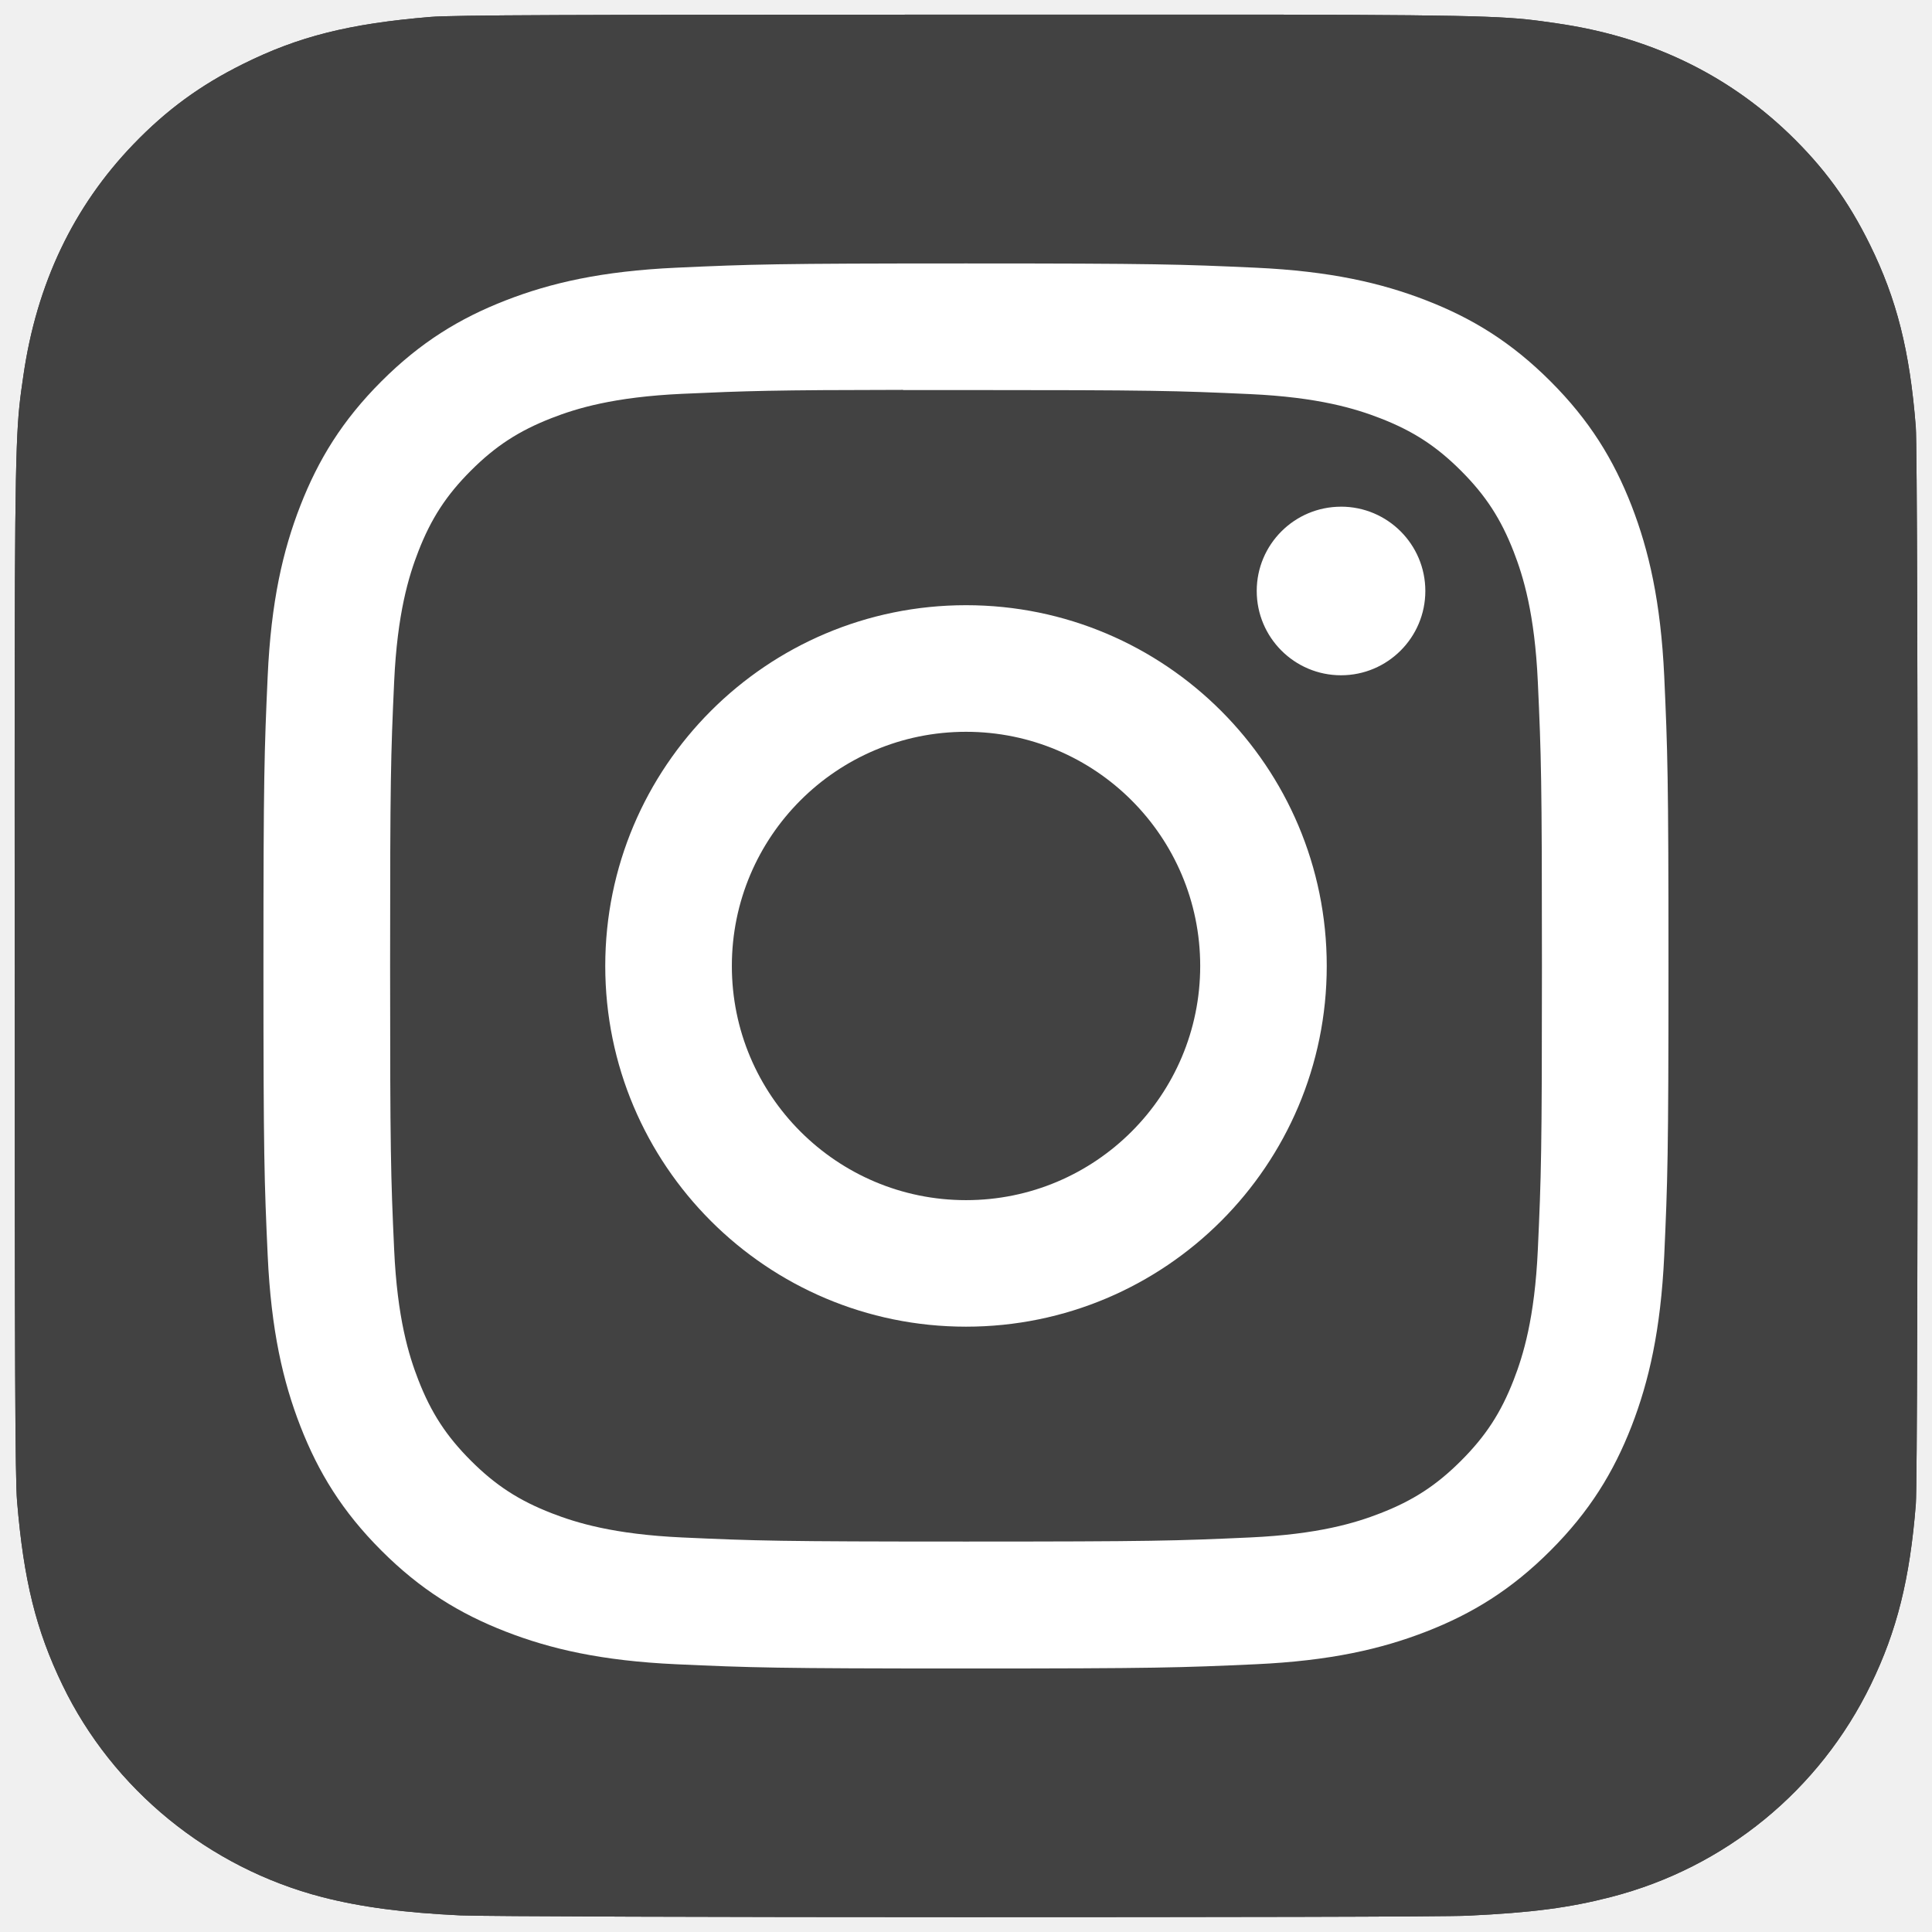
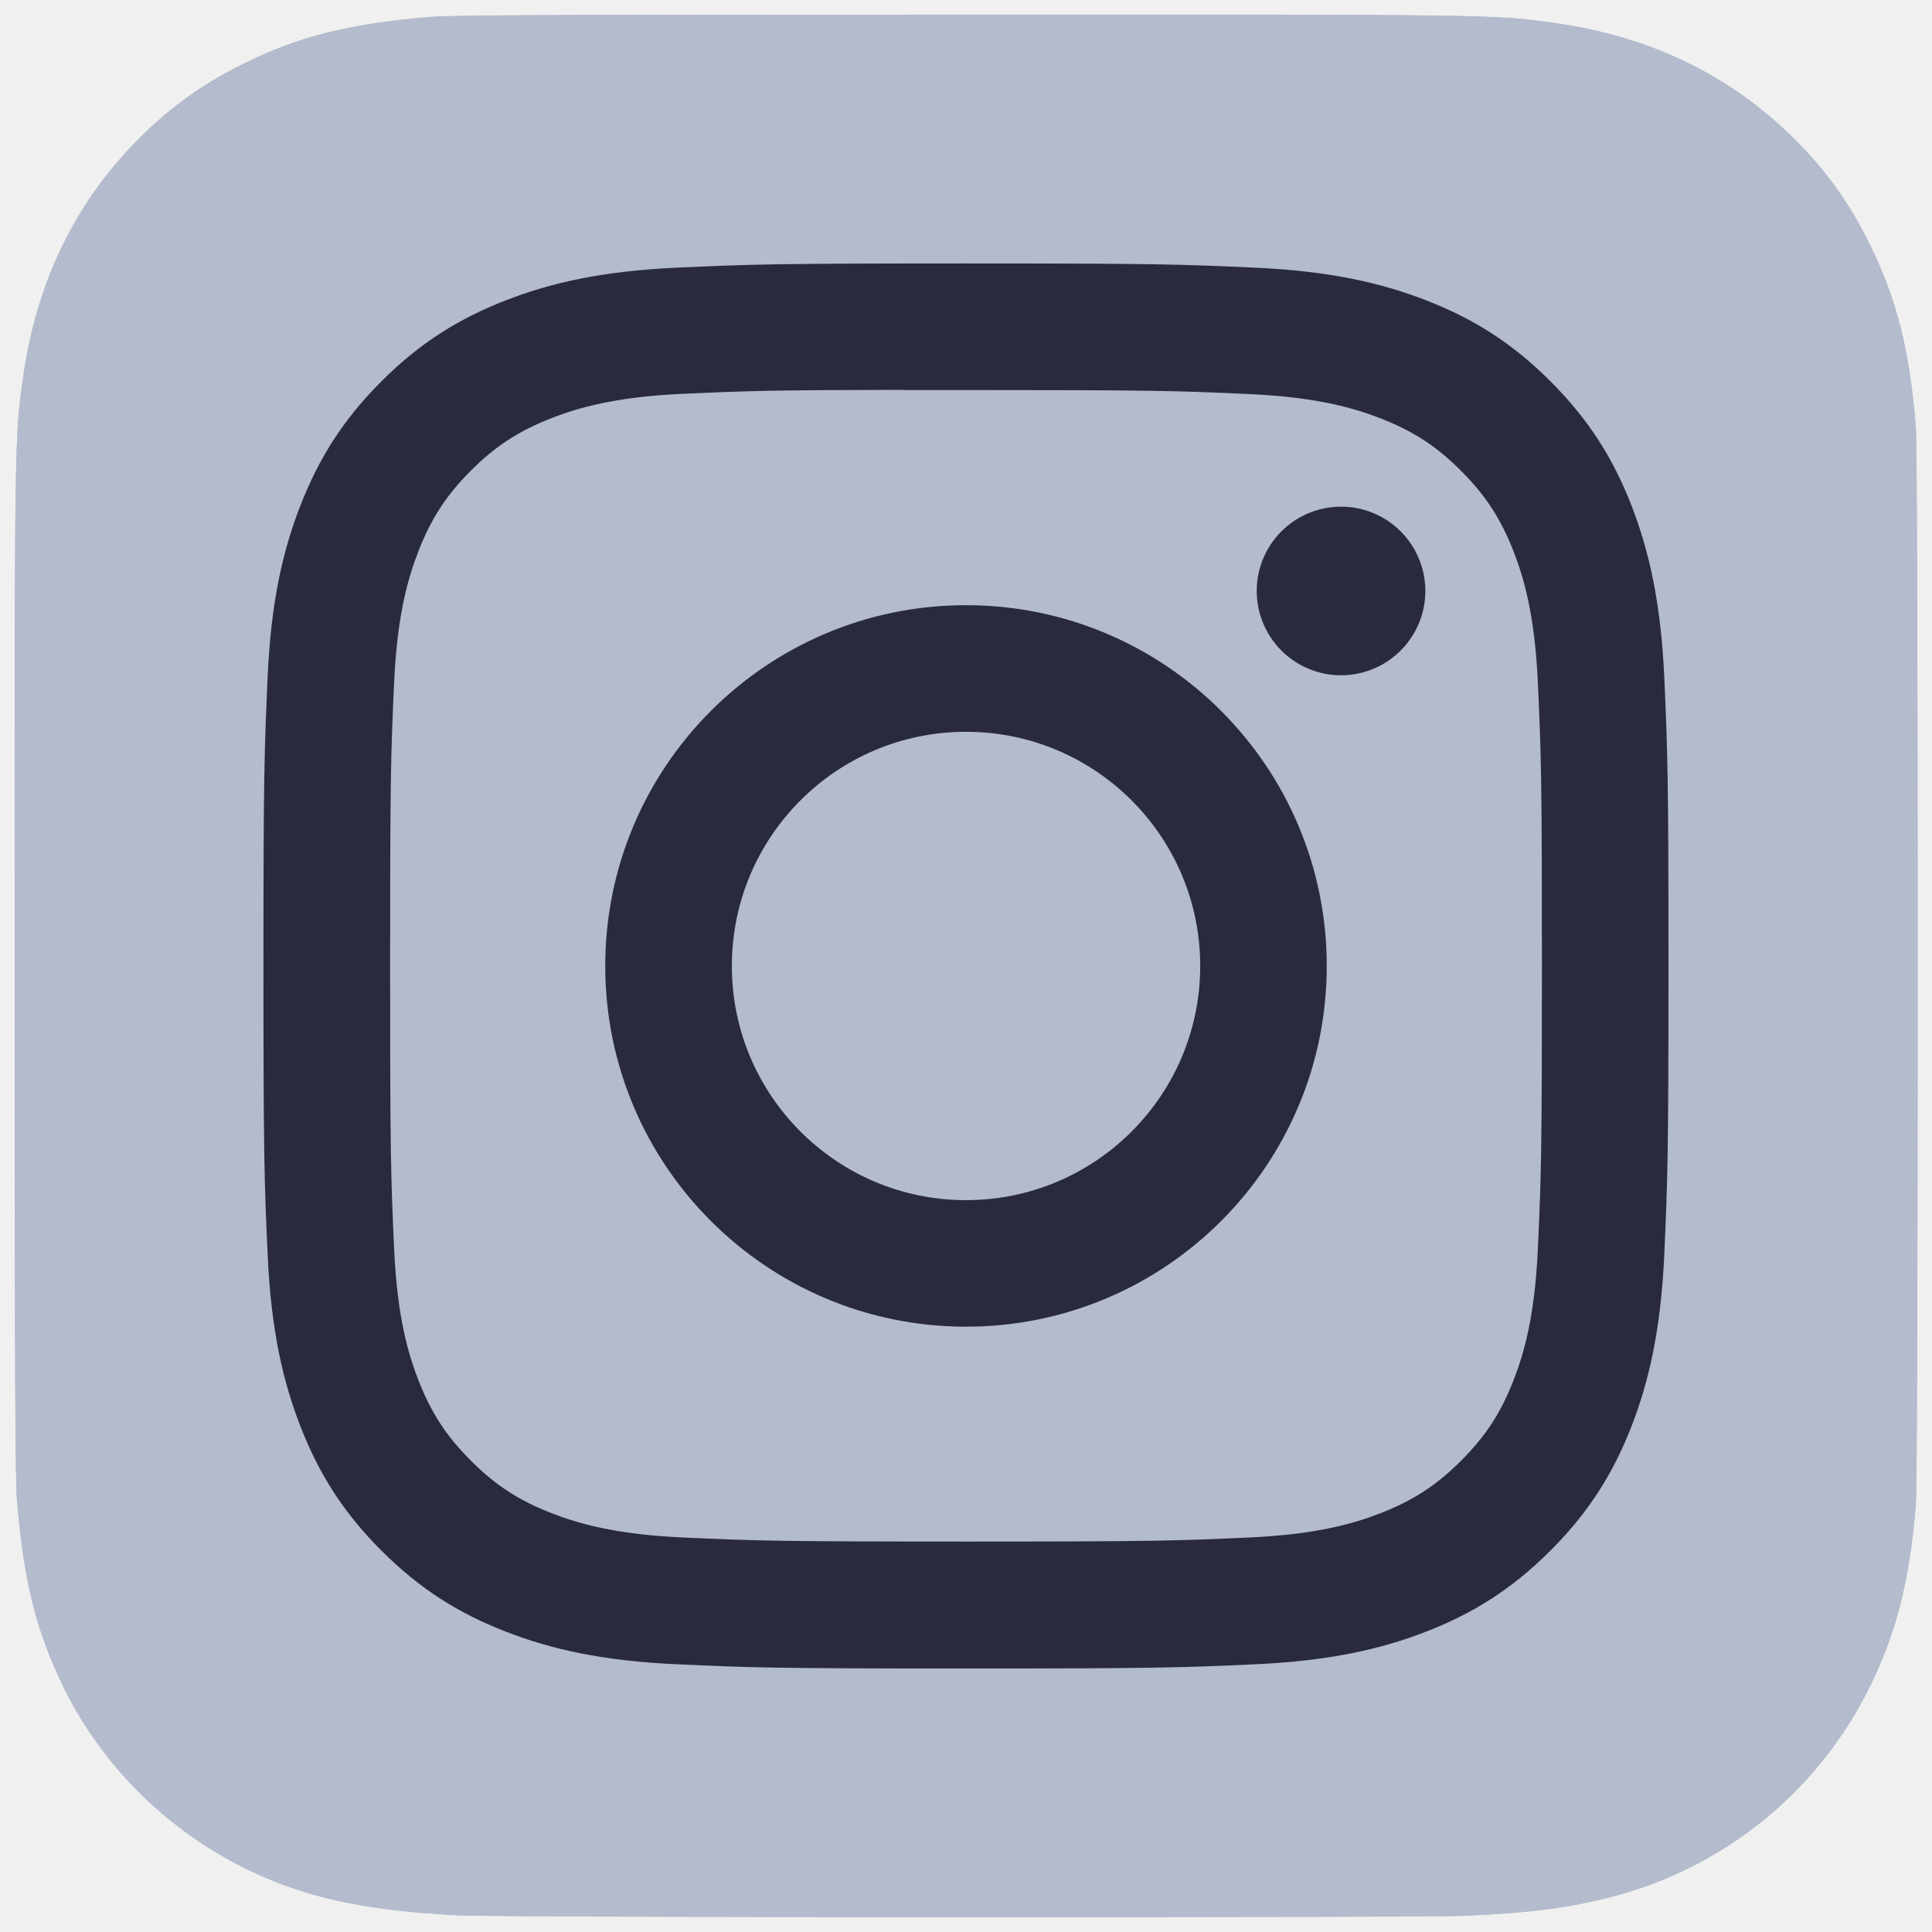
<svg xmlns="http://www.w3.org/2000/svg" xmlns:xlink="http://www.w3.org/1999/xlink" width="132.004" height="132">
  <defs>
    <linearGradient id="b">
      <stop offset="0" stop-color="#3771c8" />
      <stop stop-color="#3771c8" offset=".128" />
      <stop offset="1" stop-color="#60f" stop-opacity="0" />
    </linearGradient>
    <linearGradient id="a">
      <stop offset="0" stop-color="#fd5" />
      <stop offset=".1" stop-color="#fd5" />
      <stop offset=".5" stop-color="#ff543e" />
      <stop offset="1" stop-color="#c837ab" />
    </linearGradient>
    <radialGradient id="c" cx="158.429" cy="578.088" r="65" xlink:href="#a" gradientUnits="userSpaceOnUse" gradientTransform="matrix(0 -1.98198 1.8439 0 -1031.402 454.004)" fx="158.429" fy="578.088" />
    <radialGradient id="d" cx="147.694" cy="473.455" r="65" xlink:href="#b" gradientUnits="userSpaceOnUse" gradientTransform="matrix(.17394 .86872 -3.5818 .71718 1648.348 -458.493)" fx="147.694" fy="473.455" />
  </defs>
-   <path fill="#424242" d="M65.03 0C37.888 0 29.95.028 28.407.156c-5.57.463-9.036 1.34-12.812 3.22-2.91 1.445-5.205 3.12-7.47 5.468C4 13.126 1.5 18.394.595 24.656c-.44 3.04-.568 3.66-.594 19.188-.01 5.176 0 11.988 0 21.125 0 27.12.03 35.05.16 36.59.45 5.42 1.3 8.83 3.1 12.56 3.44 7.14 10.01 12.5 17.75 14.5 2.68.69 5.64 1.07 9.44 1.25 1.61.07 18.02.12 34.44.12 16.42 0 32.84-.02 34.41-.1 4.4-.207 6.955-.55 9.78-1.28 7.79-2.01 14.24-7.29 17.75-14.53 1.765-3.64 2.66-7.18 3.065-12.317.088-1.12.125-18.977.125-36.81 0-17.836-.04-35.66-.128-36.78-.41-5.22-1.305-8.73-3.127-12.44-1.495-3.037-3.155-5.305-5.565-7.624C116.9 4 111.64 1.5 105.372.596 102.335.157 101.73.027 86.19 0H65.03z" transform="translate(1.004 1)" />
-   <path fill="#424242" d="M65.03 0C37.888 0 29.95.028 28.407.156c-5.57.463-9.036 1.34-12.812 3.22-2.91 1.445-5.205 3.12-7.47 5.468C4 13.126 1.5 18.394.595 24.656c-.44 3.04-.568 3.66-.594 19.188-.01 5.176 0 11.988 0 21.125 0 27.12.03 35.05.16 36.59.45 5.42 1.3 8.83 3.1 12.56 3.44 7.14 10.01 12.5 17.75 14.5 2.68.69 5.64 1.07 9.44 1.25 1.61.07 18.02.12 34.44.12 16.42 0 32.84-.02 34.41-.1 4.4-.207 6.955-.55 9.78-1.28 7.79-2.01 14.24-7.29 17.75-14.53 1.765-3.64 2.66-7.18 3.065-12.317.088-1.12.125-18.977.125-36.81 0-17.836-.04-35.66-.128-36.78-.41-5.22-1.305-8.73-3.127-12.44-1.495-3.037-3.155-5.305-5.565-7.624C116.9 4 111.64 1.5 105.372.596 102.335.157 101.73.027 86.19 0H65.03z" transform="translate(1.004 1)" />
-   <path fill="#fff" d="M66.004 18c-13.036 0-14.672.057-19.792.29-5.11.234-8.598 1.043-11.65 2.23-3.157 1.226-5.835 2.866-8.503 5.535-2.67 2.668-4.31 5.346-5.54 8.502-1.19 3.053-2 6.542-2.23 11.65C18.06 51.327 18 52.964 18 66s.058 14.667.29 19.787c.235 5.11 1.044 8.598 2.23 11.65 1.227 3.157 2.867 5.835 5.536 8.503 2.667 2.67 5.345 4.314 8.5 5.54 3.054 1.187 6.543 1.996 11.652 2.23 5.12.233 6.755.29 19.79.29 13.037 0 14.668-.057 19.788-.29 5.11-.234 8.602-1.043 11.656-2.23 3.156-1.226 5.83-2.87 8.497-5.54 2.67-2.668 4.31-5.346 5.54-8.502 1.18-3.053 1.99-6.542 2.23-11.65.23-5.12.29-6.752.29-19.788 0-13.036-.06-14.672-.29-19.792-.24-5.11-1.05-8.598-2.23-11.65-1.23-3.157-2.87-5.835-5.54-8.503-2.67-2.67-5.34-4.31-8.5-5.535-3.06-1.187-6.55-1.996-11.66-2.23-5.12-.233-6.75-.29-19.79-.29zm-4.306 8.65c1.278-.002 2.704 0 4.306 0 12.816 0 14.335.046 19.396.276 4.68.214 7.22.996 8.912 1.653 2.24.87 3.837 1.91 5.516 3.59 1.68 1.68 2.72 3.28 3.592 5.52.657 1.69 1.44 4.23 1.653 8.91.23 5.06.28 6.58.28 19.39s-.05 14.33-.28 19.39c-.214 4.68-.996 7.22-1.653 8.91-.87 2.24-1.912 3.835-3.592 5.514-1.68 1.68-3.275 2.72-5.516 3.59-1.69.66-4.232 1.44-8.912 1.654-5.06.23-6.58.28-19.396.28-12.817 0-14.336-.05-19.396-.28-4.68-.216-7.22-.998-8.913-1.655-2.24-.87-3.84-1.91-5.52-3.59-1.68-1.68-2.72-3.276-3.592-5.517-.657-1.69-1.44-4.23-1.653-8.91-.23-5.06-.276-6.58-.276-19.398s.046-14.33.276-19.39c.214-4.68.996-7.22 1.653-8.912.87-2.24 1.912-3.84 3.592-5.52 1.68-1.68 3.28-2.72 5.52-3.592 1.692-.66 4.233-1.44 8.913-1.655 4.428-.2 6.144-.26 15.09-.27zm29.928 7.97c-3.18 0-5.76 2.577-5.76 5.758 0 3.18 2.58 5.76 5.76 5.76 3.18 0 5.76-2.58 5.76-5.76 0-3.18-2.58-5.76-5.76-5.76zm-25.622 6.73c-13.613 0-24.65 11.037-24.65 24.65 0 13.613 11.037 24.645 24.65 24.645C79.617 90.645 90.65 79.613 90.65 66S79.616 41.35 66.003 41.35zm0 8.65c8.836 0 16 7.163 16 16 0 8.836-7.164 16-16 16-8.837 0-16-7.164-16-16 0-8.837 7.163-16 16-16z" />
+   <path fill="#b3bbcc" d="M65.03 0C37.888 0 29.95.028 28.407.156c-5.57.463-9.036 1.34-12.812 3.22-2.91 1.445-5.205 3.12-7.47 5.468C4 13.126 1.5 18.394.595 24.656c-.44 3.04-.568 3.66-.594 19.188-.01 5.176 0 11.988 0 21.125 0 27.12.03 35.05.16 36.59.45 5.42 1.3 8.83 3.1 12.56 3.44 7.14 10.01 12.5 17.75 14.5 2.68.69 5.64 1.07 9.44 1.25 1.61.07 18.02.12 34.44.12 16.42 0 32.84-.02 34.41-.1 4.4-.207 6.955-.55 9.78-1.28 7.79-2.01 14.24-7.29 17.75-14.53 1.765-3.64 2.66-7.18 3.065-12.317.088-1.12.125-18.977.125-36.81 0-17.836-.04-35.66-.128-36.78-.41-5.22-1.305-8.73-3.127-12.44-1.495-3.037-3.155-5.305-5.565-7.624C116.9 4 111.64 1.5 105.372.596 102.335.157 101.73.027 86.19 0H65.03z" transform="translate(1.004 1)" />
+   <path fill="#b3bbcc" d="M65.03 0C37.888 0 29.95.028 28.407.156c-5.57.463-9.036 1.34-12.812 3.22-2.91 1.445-5.205 3.12-7.47 5.468C4 13.126 1.5 18.394.595 24.656c-.44 3.04-.568 3.66-.594 19.188-.01 5.176 0 11.988 0 21.125 0 27.12.03 35.05.16 36.59.45 5.42 1.3 8.83 3.1 12.56 3.44 7.14 10.01 12.5 17.75 14.5 2.68.69 5.64 1.07 9.44 1.25 1.61.07 18.02.12 34.44.12 16.42 0 32.84-.02 34.41-.1 4.4-.207 6.955-.55 9.78-1.28 7.79-2.01 14.24-7.29 17.75-14.53 1.765-3.64 2.66-7.18 3.065-12.317.088-1.12.125-18.977.125-36.81 0-17.836-.04-35.66-.128-36.78-.41-5.22-1.305-8.73-3.127-12.44-1.495-3.037-3.155-5.305-5.565-7.624C116.9 4 111.64 1.5 105.372.596 102.335.157 101.73.027 86.19 0H65.03z" transform="translate(1.004 1)" />
+   <path fill="#292a3d" d="M66.004 18c-13.036 0-14.672.057-19.792.29-5.11.234-8.598 1.043-11.65 2.23-3.157 1.226-5.835 2.866-8.503 5.535-2.67 2.668-4.31 5.346-5.54 8.502-1.19 3.053-2 6.542-2.23 11.65C18.06 51.327 18 52.964 18 66s.058 14.667.29 19.787c.235 5.11 1.044 8.598 2.23 11.65 1.227 3.157 2.867 5.835 5.536 8.503 2.667 2.67 5.345 4.314 8.5 5.54 3.054 1.187 6.543 1.996 11.652 2.23 5.12.233 6.755.29 19.79.29 13.037 0 14.668-.057 19.788-.29 5.11-.234 8.602-1.043 11.656-2.23 3.156-1.226 5.83-2.87 8.497-5.54 2.67-2.668 4.31-5.346 5.54-8.502 1.18-3.053 1.99-6.542 2.23-11.65.23-5.12.29-6.752.29-19.788 0-13.036-.06-14.672-.29-19.792-.24-5.11-1.05-8.598-2.23-11.65-1.23-3.157-2.87-5.835-5.54-8.503-2.67-2.67-5.34-4.31-8.5-5.535-3.06-1.187-6.55-1.996-11.66-2.23-5.12-.233-6.75-.29-19.79-.29zm-4.306 8.65c1.278-.002 2.704 0 4.306 0 12.816 0 14.335.046 19.396.276 4.68.214 7.22.996 8.912 1.653 2.24.87 3.837 1.91 5.516 3.59 1.68 1.68 2.72 3.28 3.592 5.52.657 1.69 1.44 4.23 1.653 8.91.23 5.06.28 6.58.28 19.39s-.05 14.33-.28 19.39c-.214 4.68-.996 7.22-1.653 8.91-.87 2.24-1.912 3.835-3.592 5.514-1.68 1.68-3.275 2.72-5.516 3.59-1.69.66-4.232 1.44-8.912 1.654-5.06.23-6.58.28-19.396.28-12.817 0-14.336-.05-19.396-.28-4.68-.216-7.22-.998-8.913-1.655-2.24-.87-3.84-1.91-5.52-3.59-1.68-1.68-2.72-3.276-3.592-5.517-.657-1.69-1.44-4.23-1.653-8.91-.23-5.06-.276-6.58-.276-19.398s.046-14.33.276-19.39c.214-4.68.996-7.22 1.653-8.912.87-2.24 1.912-3.84 3.592-5.52 1.68-1.68 3.28-2.72 5.52-3.592 1.692-.66 4.233-1.44 8.913-1.655 4.428-.2 6.144-.26 15.09-.27zm29.928 7.97c-3.18 0-5.76 2.577-5.76 5.758 0 3.18 2.58 5.76 5.76 5.76 3.18 0 5.76-2.58 5.76-5.76 0-3.18-2.58-5.76-5.76-5.76zm-25.622 6.73c-13.613 0-24.65 11.037-24.65 24.65 0 13.613 11.037 24.645 24.65 24.645C79.617 90.645 90.65 79.613 90.65 66S79.616 41.35 66.003 41.35zm0 8.65c8.836 0 16 7.163 16 16 0 8.836-7.164 16-16 16-8.837 0-16-7.164-16-16 0-8.837 7.163-16 16-16z" />
</svg>
